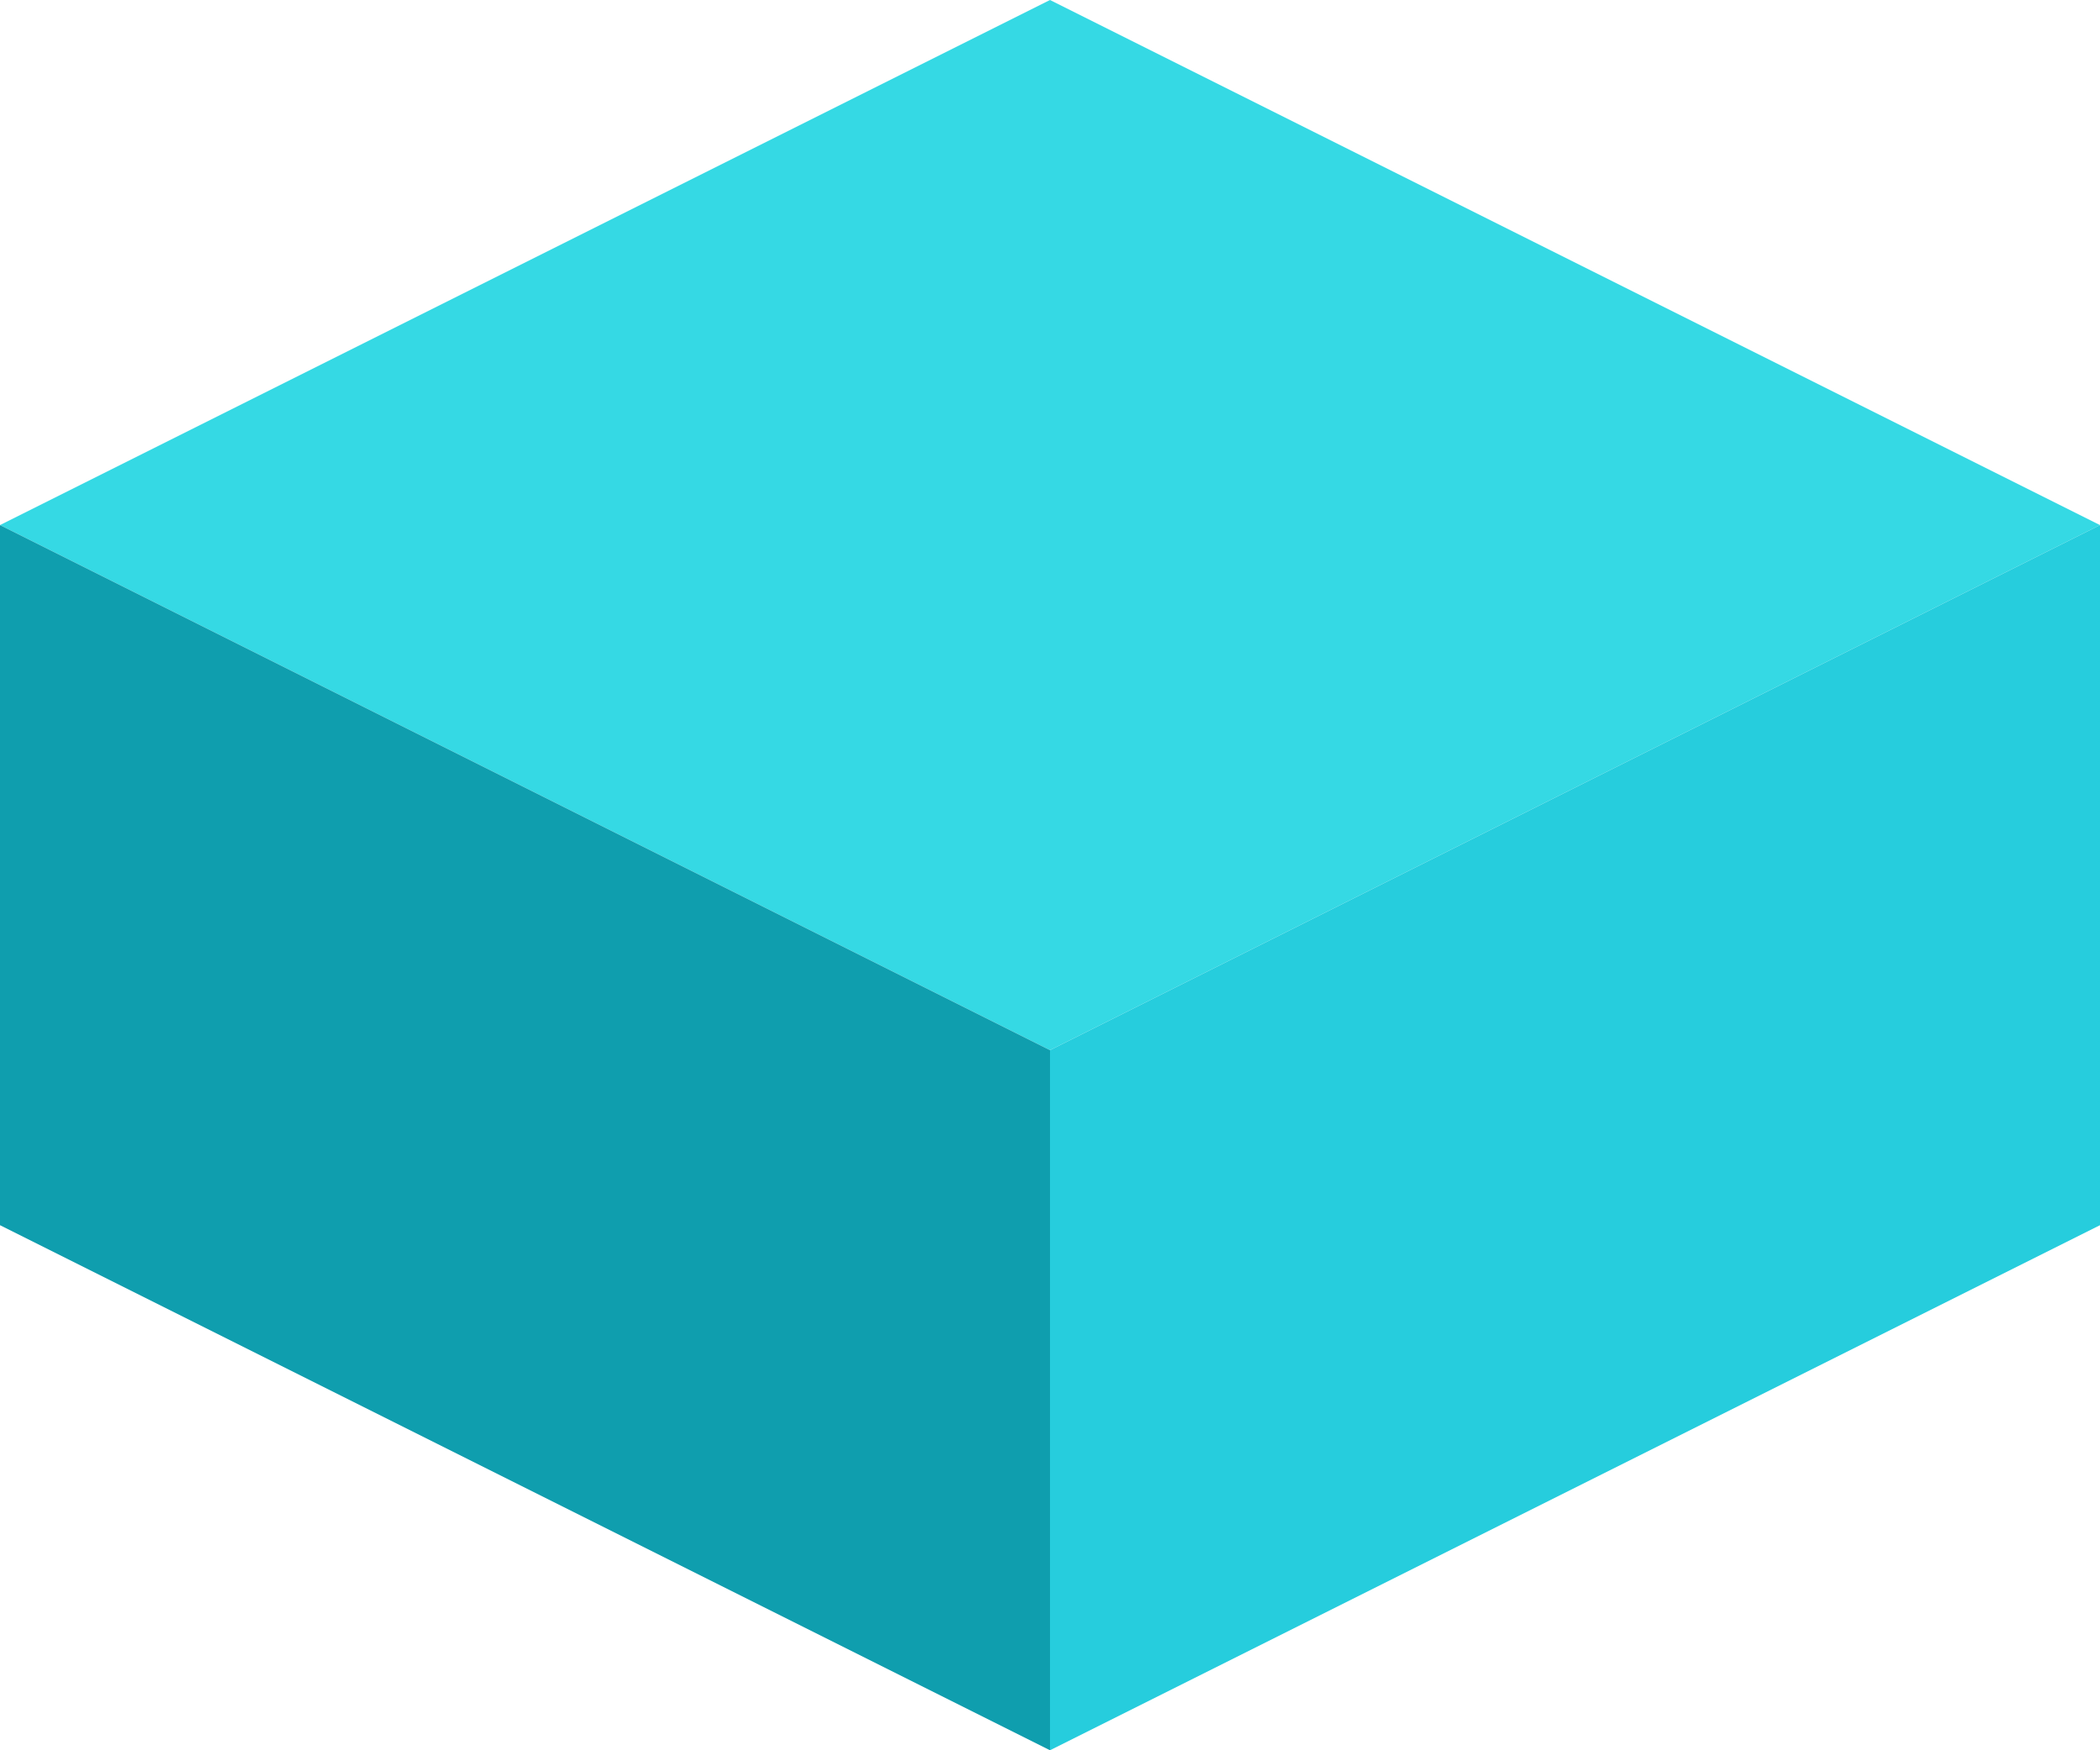
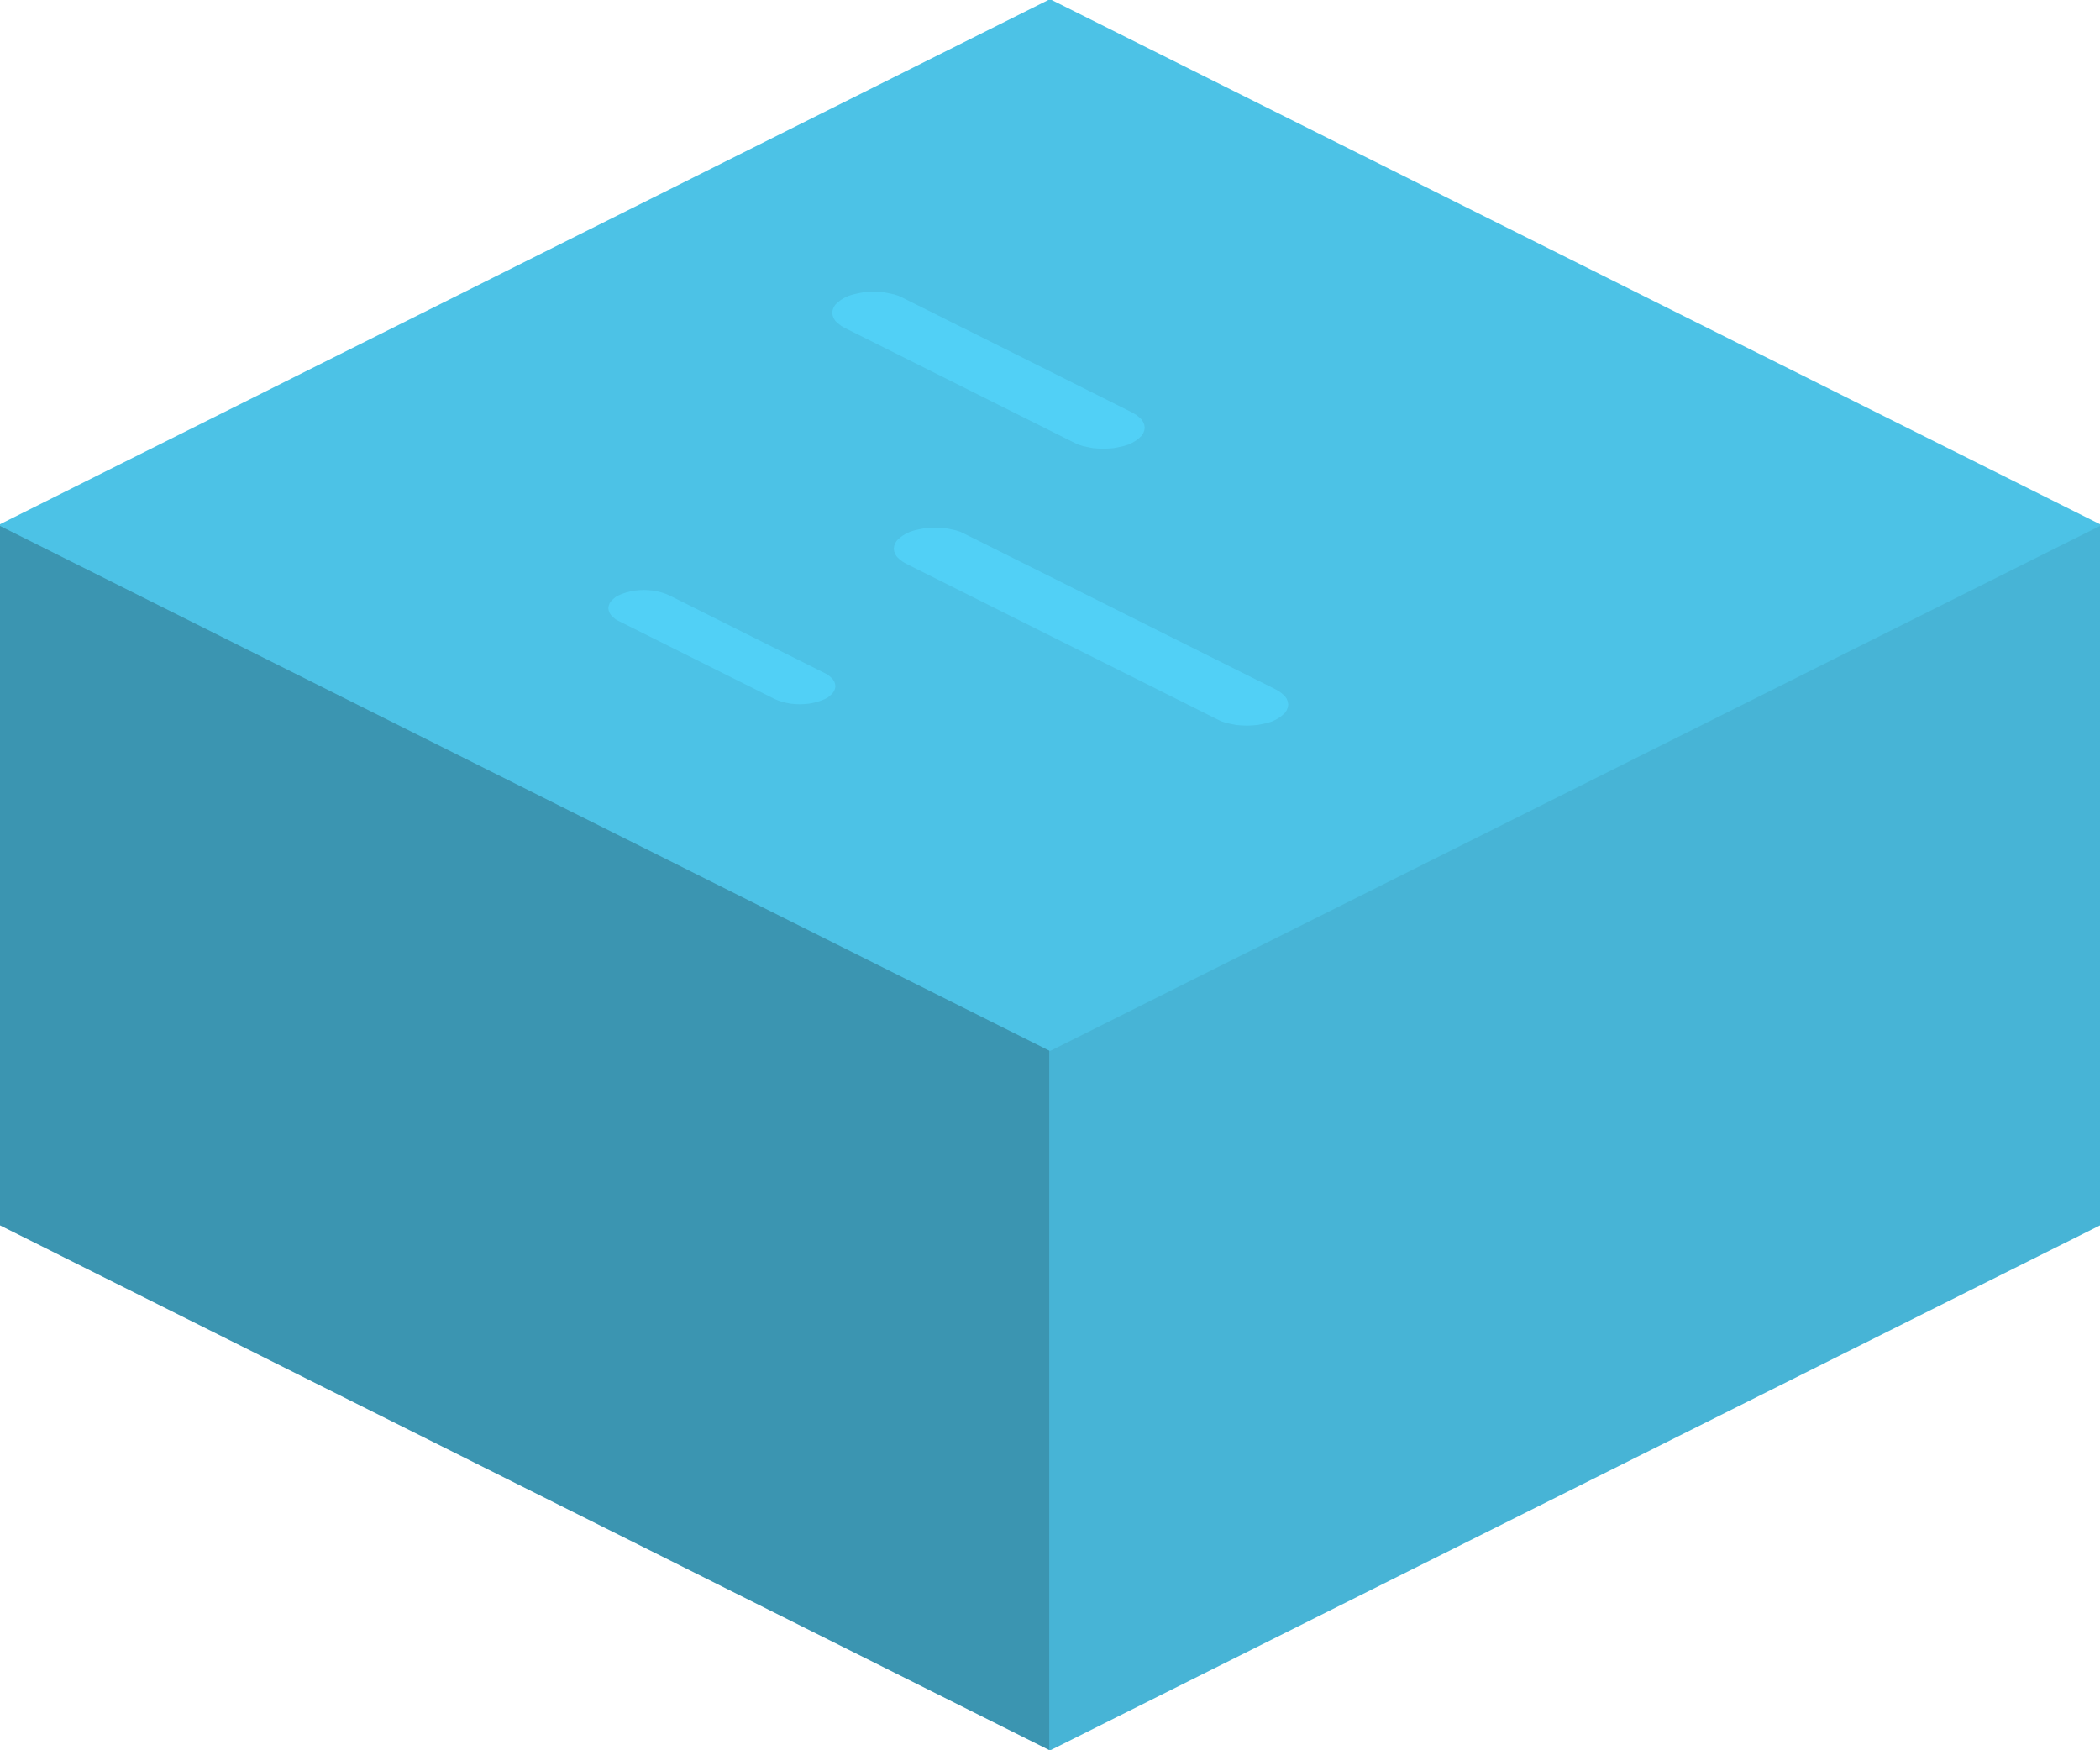
- <svg xmlns="http://www.w3.org/2000/svg" width="1024" height="853" viewBox="0 0 1024 853">
-   <path fill="#35d9e4" d="M512 0 1024 256 512 512 0 256Z" />
-   <path fill="#0f9eae" d="M0 256 512 512v341.333L0 597.333Z" />
-   <path fill="#26cddd" d="M512 512 1024 256v341.333L512 853.333Z" />
+ <svg xmlns="http://www.w3.org/2000/svg" width="1024" height="853" viewBox="0 -341 1024 853">
+   <defs>
+     <filter id="glow" x="-50%" y="-50%" width="200%" height="200%">
+       <feGaussianBlur stdDeviation="3" result="b" />
+       <feMerge>
+         <feMergeNode in="b" />
+         <feMergeNode in="b" />
+         <feMergeNode in="SourceGraphic" />
+       </feMerge>
+     </filter>
+   </defs>
+   <path id="lower-shadow" fill="transparent" d="M512 0 1024 256 512 512 0 256Z" opacity=".28" />
+   <path id="upper-shadow" fill="transparent" d="M512 -341 1024 -85 512 171 0 -85Z" opacity=".2" />
+   <g id="figure">
+     <polygon points="-1.0,255.5 512.0,512.0 512.0,171.0 -1.0,-85.5" fill="#3b95b1" stroke="#3b95b1" stroke-width=".75" stroke-linejoin="round" />
+     <polygon points="1025.0,255.5 512.0,512.0 512.0,171.0 1025.0,-85.5" fill="#47b4d6" stroke="#47b4d6" stroke-width=".75" stroke-linejoin="round" />
+     <polygon points="512.0,-341.0 1024.0,-85.0 512.0,171.0 0.0,-85.0" fill="#4cc2e6" stroke="#4cc2e6" stroke-width=".75" stroke-linejoin="round" />
+     <polygon points="552.0,-125.5 550.1,-124.6 547.9,-123.9 545.6,-123.4 543.1,-122.9 540.6,-122.7 538.0,-122.6 535.4,-122.7 532.9,-122.9 530.4,-123.4 528.1,-123.9 525.9,-124.6 524.0,-125.5 412.0,-181.5 410.3,-182.5 408.9,-183.6 407.7,-184.7 406.9,-185.9 406.4,-187.2 406.2,-188.5 406.4,-189.8 406.9,-191.1 407.7,-192.3 408.9,-193.4 410.3,-194.5 412.0,-195.5 412.0,-195.5 413.9,-196.4 416.1,-197.1 418.4,-197.6 420.9,-198.1 423.4,-198.3 426.0,-198.4 428.6,-198.3 431.1,-198.1 433.6,-197.6 435.9,-197.1 438.1,-196.4 440.0,-195.5 552.0,-139.5 553.7,-138.5 555.1,-137.4 556.3,-136.3 557.1,-135.1 557.6,-133.8 557.8,-132.5 557.6,-131.2 557.1,-129.9 556.3,-128.7 555.1,-127.6 553.7,-126.5 552.0,-125.5" fill="#51d0f6" stroke="#51d0f6" stroke-width=".75" stroke-linejoin="round" />
+     <polygon points="622.0,9.5 620.1,10.4 617.9,11.1 615.6,11.6 613.1,12.1 610.6,12.3 608.0,12.4 605.4,12.3 602.9,12.1 600.4,11.6 598.1,11.1 595.9,10.4 594.0,9.5 442.0,-66.5 440.3,-67.5 438.9,-68.6 437.7,-69.7 436.9,-70.9 436.4,-72.2 436.2,-73.5 436.4,-74.8 436.9,-76.1 437.7,-77.3 438.9,-78.4 440.3,-79.5 442.0,-80.5 442.0,-80.5 443.9,-81.4 446.1,-82.1 448.4,-82.6 450.9,-83.1 453.4,-83.3 456.0,-83.4 458.6,-83.3 461.1,-83.1 463.6,-82.6 465.9,-82.1 468.1,-81.4 470.0,-80.5 622.0,-4.5 623.7,-3.5 625.1,-2.4 626.3,-1.3 627.1,-0.1 627.6,1.2 627.8,2.5 627.6,3.8 627.1,5.1 626.3,6.3 625.1,7.4 623.7,8.5 622.0,9.5" fill="#51d0f6" stroke="#51d0f6" stroke-width=".75" stroke-linejoin="round" />
+     <polygon points="402.0,-0.5 400.3,0.2 398.5,0.8 396.5,1.3 394.4,1.7 392.2,1.9 390.0,2.0 387.8,1.9 385.6,1.7 383.5,1.3 381.5,0.8 379.7,0.2 378.0,-0.5 302.0,-38.5 300.5,-39.3 299.3,-40.3 298.3,-41.3 297.6,-42.3 297.2,-43.4 297.0,-44.5 297.2,-45.6 297.6,-46.7 298.3,-47.7 299.3,-48.7 300.5,-49.7 302.0,-50.5 302.0,-50.5 303.7,-51.2 305.5,-51.8 307.5,-52.3 309.6,-52.7 311.8,-52.9 314.0,-53.0 316.2,-52.9 318.4,-52.7 320.5,-52.3 322.5,-51.8 324.3,-51.2 326.0,-50.5 402.0,-12.5 403.5,-11.7 404.7,-10.7 405.7,-9.7 406.4,-8.7 406.8,-7.6 407.0,-6.5 406.8,-5.4 406.4,-4.3 405.7,-3.3 404.7,-2.3 403.5,-1.3 402.0,-0.5" fill="#51d0f6" stroke="#51d0f6" stroke-width=".75" stroke-linejoin="round" />
+   </g>
</svg>
